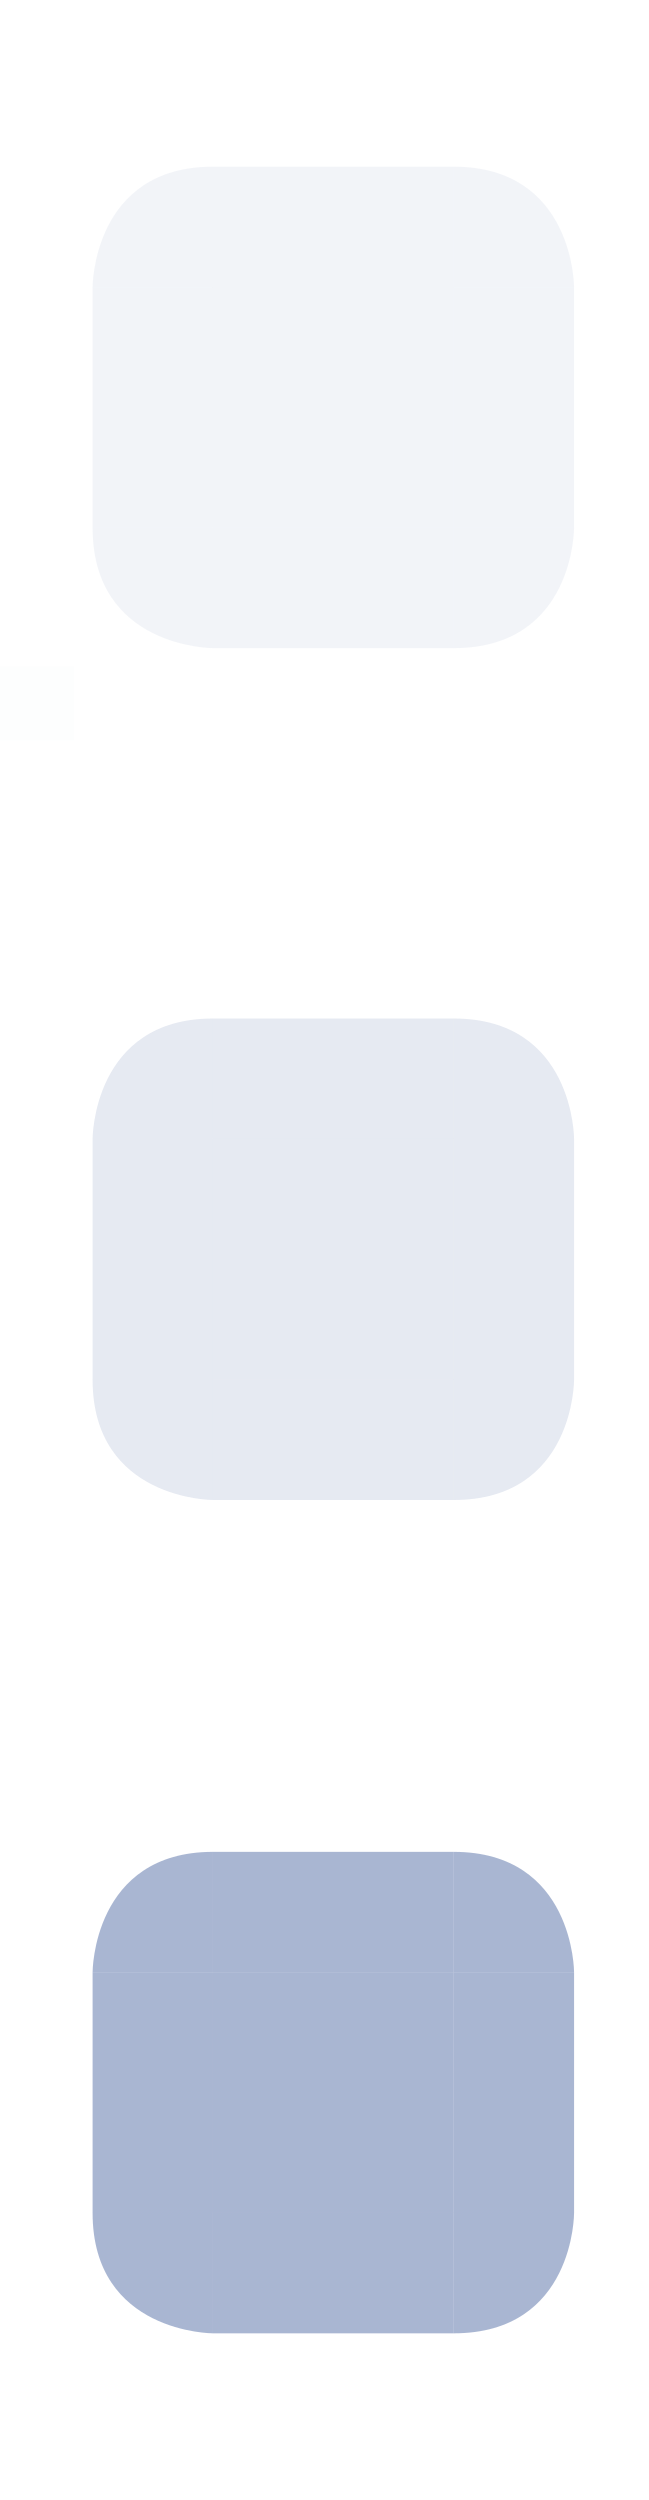
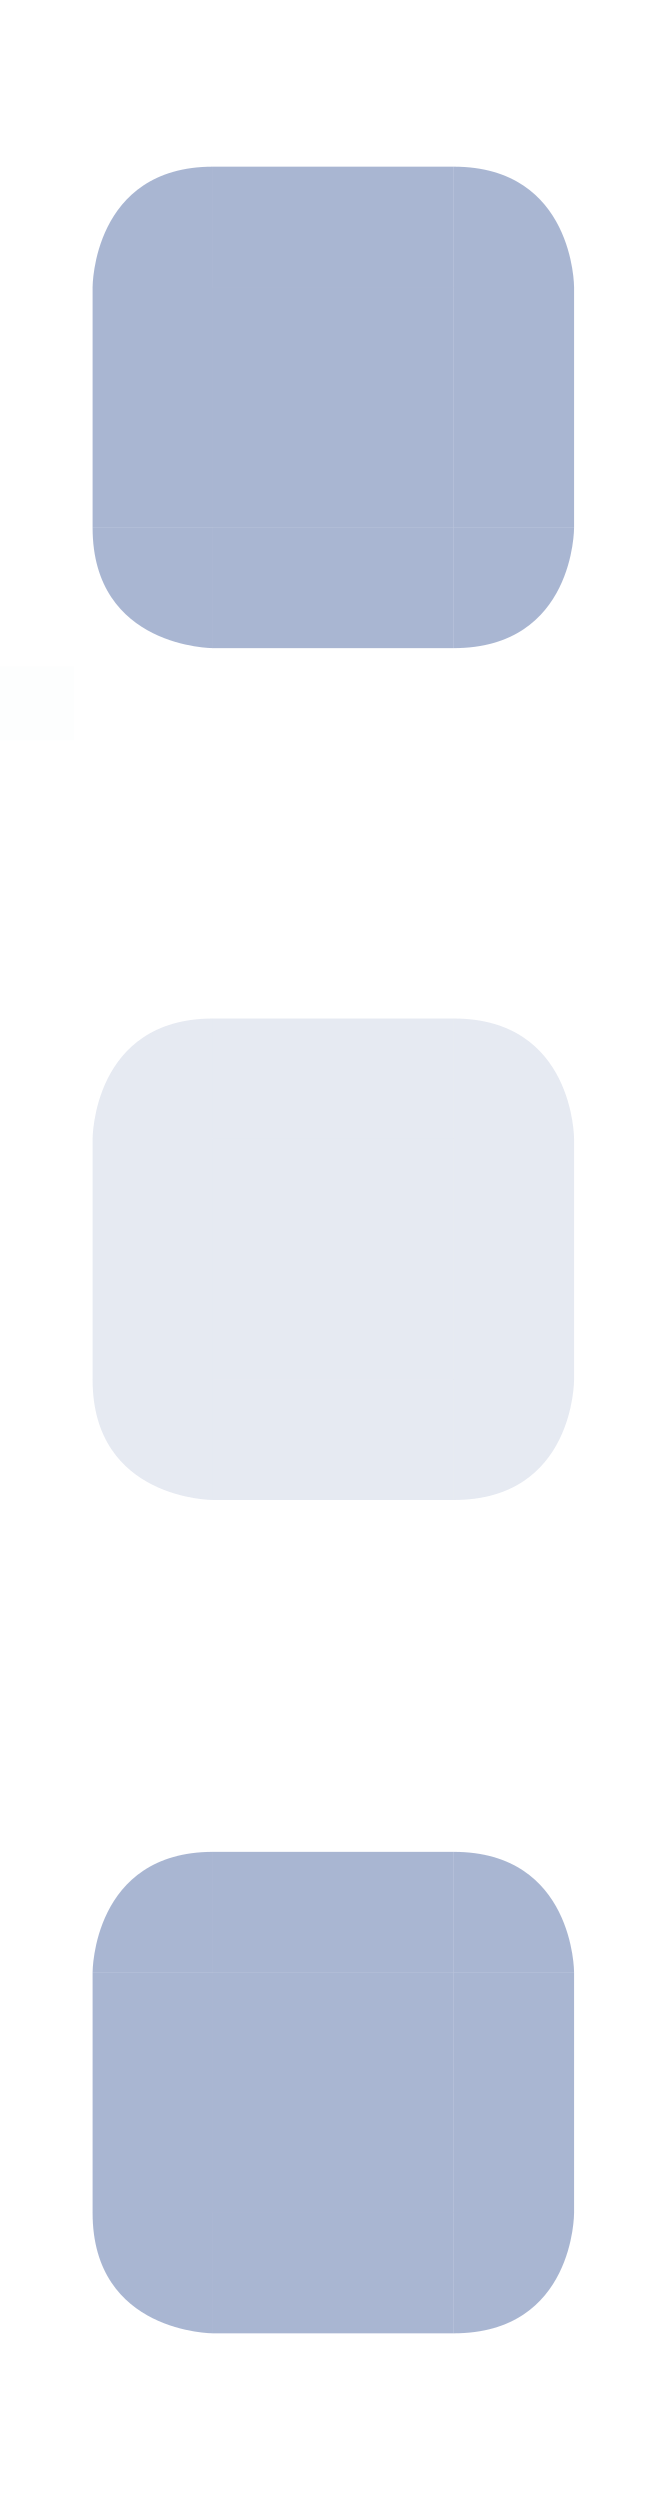
<svg xmlns="http://www.w3.org/2000/svg" width="35" height="135" version="1" id="svg128">
  <defs id="defs5">
    <style id="current-color-scheme" type="text/css">.ColorScheme-Background { color:#181818; }
.ColorScheme-ButtonBackground { color:#343434; }
.ColorScheme-Highlight { color:#4285f4; }
.ColorScheme-Text { color:#dfdfdf; }
.ColorScheme-ViewBackground { color:#242424; }
.ColorScheme-NegativeText { color:#f44336; }
.ColorScheme-PositiveText { color:#4caf50; }
.ColorScheme-NeutralText { color:#ff9800; }
</style>
  </defs>
  <rect id="hint-stretch-borders" style="opacity:0.01;fill:#008080" width="4" height="4" x="0" y="36" />
  <g id="selected-top" transform="matrix(1.625,0,0,1.625,-103.875,-1201.625)" style="fill:#556fa6;fill-opacity:0.502;opacity:1">
-     <path style="fill-opacity:0.502;fill:#556fa6;opacity:0.15" class="ColorScheme-Highlight" d="m 71,745 h 8 v 4 h -8 z" id="path7" />
+     <path style="fill-opacity:0.502;fill:#556fa6;opacity:1" class="ColorScheme-Highlight" d="m 71,745 h 8 v 4 h -8 z" id="path7" />
  </g>
  <g id="selected-bottom" transform="matrix(1.625,0,0,1.625,-103.875,-1201.625)" style="fill:#556fa6;fill-opacity:0.502;opacity:1">
-     <path style="fill-opacity:0.502;fill:#556fa6;opacity:0.15" class="ColorScheme-Highlight" d="m 71,757 h 8 v 4 h -8 z" id="path12" />
+     <path style="fill-opacity:0.502;fill:#556fa6;opacity:1" class="ColorScheme-Highlight" d="m 71,757 h 8 v 4 h -8 z" id="path12" />
  </g>
-   <path id="selected-center" style="stroke-width:0.812;fill-opacity:0.502;fill:#556fa6;opacity:0.15" class="ColorScheme-Highlight" d="m 11.5,15.5 h 13 v 13 h -13 z" />
+   <path id="selected-center" style="stroke-width:0.812;fill-opacity:0.502;fill:#556fa6;opacity:1" class="ColorScheme-Highlight" d="m 11.5,15.5 h 13 v 13 h -13 z" />
  <g id="selected-right" transform="matrix(1.625,0,0,1.625,-103.875,-1201.625)" style="fill:#556fa6;fill-opacity:0.502;opacity:1">
-     <path style="fill-opacity:0.502;fill:#556fa6;opacity:0.15" class="ColorScheme-Highlight" d="m 79,749 h 4 v 8 h -4 z" id="path18" />
+     <path style="fill-opacity:0.502;fill:#556fa6;opacity:1" class="ColorScheme-Highlight" d="m 79,749 h 4 v 8 h -4 z" id="path18" />
  </g>
  <g id="selected-left" transform="matrix(1.625,0,0,1.625,-103.875,-1201.625)" style="fill:#556fa6;fill-opacity:0.502;opacity:1">
-     <path style="fill-opacity:0.502;fill:#556fa6;opacity:0.15" class="ColorScheme-Highlight" d="m 67,749 h 4 v 8 h -4 z" id="path23" />
+     <path style="fill-opacity:0.502;fill:#556fa6;opacity:1" class="ColorScheme-Highlight" d="m 67,749 h 4 v 8 h -4 z" id="path23" />
  </g>
  <g id="selected-topleft" transform="matrix(1.625,0,0,1.625,-103.875,-1201.625)" style="fill:#556fa6;fill-opacity:0.502;opacity:1">
-     <path style="fill-opacity:0.502;fill:#556fa6;opacity:0.15" class="ColorScheme-Highlight" d="m 71,745 v 4 h -4 c 0,0 0,-4 4,-4 z" id="path28" />
+     <path style="fill-opacity:0.502;fill:#556fa6;opacity:1" class="ColorScheme-Highlight" d="m 71,745 v 4 h -4 c 0,0 0,-4 4,-4 z" id="path28" />
  </g>
  <g id="selected-topright" transform="matrix(1.625,0,0,1.625,-103.875,-1201.625)" style="fill:#556fa6;fill-opacity:0.502;opacity:1">
-     <path style="fill-opacity:0.502;fill:#556fa6;opacity:0.15" class="ColorScheme-Highlight" d="m 79,745 c 4,0 4,4 4,4 h -4 z" id="path33" />
+     <path style="fill-opacity:0.502;fill:#556fa6;opacity:1" class="ColorScheme-Highlight" d="m 79,745 c 4,0 4,4 4,4 h -4 z" id="path33" />
  </g>
  <g id="selected-bottomleft" transform="matrix(1.625,0,0,1.625,-103.875,-1201.625)" style="fill:#556fa6;fill-opacity:0.502;opacity:1">
-     <path style="fill-opacity:0.502;fill:#556fa6;opacity:0.15" class="ColorScheme-Highlight" d="m 67,757 h 4 v 4 c 0,0 -4,0 -4,-4 z" id="path38" />
+     <path style="fill-opacity:0.502;fill:#556fa6;opacity:1" class="ColorScheme-Highlight" d="m 67,757 h 4 v 4 c 0,0 -4,0 -4,-4 z" id="path38" />
  </g>
  <g id="selected-bottomright" transform="matrix(1.625,0,0,1.625,-103.875,-1201.625)" style="fill:#556fa6;fill-opacity:0.502;opacity:1">
-     <path style="fill-opacity:0.502;fill:#556fa6;opacity:0.15" class="ColorScheme-Highlight" d="m 79,757 h 4 c 0,0 0.015,4 -4,4 z" id="path43" />
+     <path style="fill-opacity:0.502;fill:#556fa6;opacity:1" class="ColorScheme-Highlight" d="m 79,757 h 4 c 0,0 0.015,4 -4,4 z" id="path43" />
  </g>
  <g transform="matrix(1.625,0,0,1.625,-103.875,-1155.625)" style="fill:#556fa6;fill-opacity:0.502" id="hover-top">
    <path style="fill-opacity:1;fill:#556fa6;opacity:0.15" class="ColorScheme-Highlight" d="m 71,745 h 8 v 4 h -8 z" id="path48" />
  </g>
  <g transform="matrix(1.625,0,0,1.625,-103.875,-1155.625)" style="fill:#556fa6;fill-opacity:0.502" id="hover-bottom">
    <path style="fill-opacity:1;fill:#556fa6;opacity:0.15" class="ColorScheme-Highlight" d="m 71,757 h 8 v 4 h -8 z" id="path53" />
  </g>
  <path style="stroke-width:0.812;fill-opacity:1;fill:#556fa6;opacity:0.15" class="ColorScheme-Highlight" d="m 11.5,61.5 h 13 v 13 h -13 z" id="hover-center" />
  <g transform="matrix(1.625,0,0,1.625,-103.875,-1155.625)" style="fill:#556fa6;fill-opacity:0.502" id="hover-right">
    <path style="fill-opacity:1;fill:#556fa6;opacity:0.15" class="ColorScheme-Highlight" d="m 79,749 h 4 v 8 h -4 z" id="path59" />
  </g>
  <g transform="matrix(1.625,0,0,1.625,-103.875,-1155.625)" style="fill:#556fa6;fill-opacity:0.502" id="hover-left">
    <path style="fill-opacity:1;fill:#556fa6;opacity:0.15" class="ColorScheme-Highlight" d="m 67,749 h 4 v 8 h -4 z" id="path64" />
  </g>
  <g transform="matrix(1.625,0,0,1.625,-103.875,-1155.625)" style="fill:#556fa6;fill-opacity:0.502" id="hover-topleft">
    <path style="fill-opacity:1;fill:#556fa6;opacity:0.15" class="ColorScheme-Highlight" d="m 71,745 v 4 h -4 c 0,0 0,-4 4,-4 z" id="path69" />
  </g>
  <g transform="matrix(1.625,0,0,1.625,-103.875,-1155.625)" style="fill:#556fa6;fill-opacity:0.502" id="hover-topright">
    <path style="fill-opacity:1;fill:#556fa6;opacity:0.15" class="ColorScheme-Highlight" d="m 79,745 c 4,0 4,4 4,4 h -4 z" id="path74" />
  </g>
  <g transform="matrix(1.625,0,0,1.625,-103.875,-1155.625)" style="fill:#556fa6;fill-opacity:0.502" id="hover-bottomleft">
    <path style="fill-opacity:1;fill:#556fa6;opacity:0.15" class="ColorScheme-Highlight" d="m 67,757 h 4 v 4 c 0,0 -4,0 -4,-4 z" id="path79" />
  </g>
  <g transform="matrix(1.625,0,0,1.625,-103.875,-1155.625)" style="fill:#556fa6;fill-opacity:0.502" id="hover-bottomright">
    <path style="fill-opacity:1;fill:#556fa6;opacity:0.15" class="ColorScheme-Highlight" d="m 79,757 h 4 c 0,0 0.015,4 -4,4 z" id="path84" />
  </g>
-   <g id="selected_hover-top" transform="matrix(1.625,0,0,1.625,-103.875,-1110.625)" style="fill:#556fa6;fill-opacity:0.502">
-     <path style="fill-opacity:0.502;fill:#556fa6;opacity:1" class="ColorScheme-Highlight" d="m 71,745 h 8 v 4 h -8 z" id="path89" />
+   <g id="selected+hover-top">
+     <path style="fill:#556fa6;fill-opacity:0.502;stroke-width:1.625" class="ColorScheme-Highlight" d="m 11.5,100 h 13 v 6.5 h -13 z" id="path89" />
  </g>
-   <g id="selected_hover-bottom" transform="matrix(1.625,0,0,1.625,-103.875,-1110.625)" style="fill:#556fa6;fill-opacity:0.502">
-     <path style="fill-opacity:0.502;fill:#556fa6;opacity:1" class="ColorScheme-Highlight" d="m 71,757 h 8 v 4 h -8 z" id="path94" />
+   <g id="selected+hover-bottom">
+     <path style="fill:#556fa6;fill-opacity:0.502;stroke-width:1.625" class="ColorScheme-Highlight" d="m 11.5,119.5 h 13 v 6.5 h -13 z" id="path94" />
  </g>
-   <path id="selected_hover-center" style="stroke-width:0.812;fill-opacity:0.502;fill:#556fa6;opacity:1" class="ColorScheme-Highlight" d="M 11.5,106.5 H 24.5 v 13 H 11.5 Z" />
-   <g id="selected_hover-right" transform="matrix(1.625,0,0,1.625,-103.875,-1110.625)" style="fill:#556fa6;fill-opacity:0.502">
-     <path style="fill-opacity:0.502;fill:#556fa6;opacity:1" class="ColorScheme-Highlight" d="m 79,749 h 4 v 8 h -4 z" id="path100" />
+   <g id="selected+hover-center">
+     <path id="selected_hover-center" style="stroke-width:0.812;fill-opacity:0.502;fill:#556fa6;opacity:1" class="ColorScheme-Highlight" d="M 11.5,106.5 H 24.5 v 13 H 11.5 Z" />
  </g>
-   <g id="selected_hover-left" transform="matrix(1.625,0,0,1.625,-103.875,-1110.625)" style="fill:#556fa6;fill-opacity:0.502">
-     <path style="fill-opacity:0.502;fill:#556fa6;opacity:1" class="ColorScheme-Highlight" d="m 67,749 h 4 v 8 h -4 z" id="path105" />
+   <g id="selected+hover-right">
+     <path style="fill:#556fa6;fill-opacity:0.502;stroke-width:1.625" class="ColorScheme-Highlight" d="M 24.5,106.5 H 31 v 13 h -6.5 z" id="path100" />
  </g>
-   <g id="selected_hover-topleft" transform="matrix(1.625,0,0,1.625,-103.875,-1110.625)" style="fill:#556fa6;fill-opacity:0.502">
+   <g id="selected+hover-left">
+     <path style="fill:#556fa6;fill-opacity:0.502;stroke-width:1.625" class="ColorScheme-Highlight" d="m 5,106.5 h 6.5 v 13 H 5 Z" id="path105" />
+   </g>
+   <g id="selected+hover-topleft" transform="matrix(1.625,0,0,1.625,-103.875,-1110.625)" style="fill:#556fa6;fill-opacity:0.502">
    <path style="fill-opacity:0.502;fill:#556fa6;opacity:1" class="ColorScheme-Highlight" d="m 71,745 v 4 h -4 c 0,0 0,-4 4,-4 z" id="path110" />
  </g>
-   <g id="selected_hover-topright" transform="matrix(1.625,0,0,1.625,-103.875,-1110.625)" style="fill:#556fa6;fill-opacity:0.502">
-     <path style="fill-opacity:0.502;fill:#556fa6;opacity:1" class="ColorScheme-Highlight" d="m 79,745 c 4,0 4,4 4,4 h -4 z" id="path115" />
+   <g id="selected+hover-topright">
+     <path style="fill:#556fa6;fill-opacity:0.502;stroke-width:1.625" class="ColorScheme-Highlight" d="m 24.5,100 c 6.5,0 6.5,6.5 6.5,6.5 h -6.5 z" id="path115" />
  </g>
-   <g id="selected_hover-bottomleft" transform="matrix(1.625,0,0,1.625,-103.875,-1110.625)" style="fill:#556fa6;fill-opacity:0.502">
-     <path style="fill-opacity:0.502;fill:#556fa6;opacity:1" class="ColorScheme-Highlight" d="m 67,757 h 4 v 4 c 0,0 -4,0 -4,-4 z" id="path120" />
+   <g id="selected+hover-bottomleft">
+     <path style="fill:#556fa6;fill-opacity:0.502;stroke-width:1.625" class="ColorScheme-Highlight" d="m 5,119.5 h 6.5 v 6.5 c 0,0 -6.5,0 -6.5,-6.5 z" id="path120" />
  </g>
-   <g id="selected_hover-bottomright" transform="matrix(1.625,0,0,1.625,-103.875,-1110.625)" style="fill:#556fa6;fill-opacity:0.502">
-     <path style="fill-opacity:0.502;fill:#556fa6;opacity:1" class="ColorScheme-Highlight" d="m 79,757 h 4 c 0,0 0.015,4 -4,4 z" id="path125" />
+   <g id="selected+hover-bottomright">
+     <path style="fill:#556fa6;fill-opacity:0.502;stroke-width:1.625" class="ColorScheme-Highlight" d="M 24.5,119.5 H 31 c 0,0 0.024,6.5 -6.5,6.5 z" id="path125" />
  </g>
-   <g id="normal-top" transform="translate(-34.66552,5.3722)" style="fill:#556fa6;fill-opacity:1">
-     <path style="stroke-width:1.625;fill-opacity:1;fill:#556fa6;opacity:0.15" d="m 94.166,49.628 h 13 v 6.5 H 94.166 Z" id="path48-6" class="ColorScheme-Highlight" />
+   <g id="normal-top" transform="translate(-34.66552,5.3722)" style="fill:#556fa6;fill-opacity:0.01;opacity:0.01">
+     <path style="stroke-width:1.625;fill-opacity:0.01;fill:#556fa6;opacity:0.15" d="m 94.166,49.628 h 13 v 6.5 H 94.166 Z" id="path48-6" class="ColorScheme-Highlight" />
  </g>
-   <g id="normal-bottom" transform="translate(-34.66552,5.3722)" style="fill:#556fa6;fill-opacity:1">
-     <path style="stroke-width:1.625;fill-opacity:1;fill:#556fa6;opacity:0.15" d="m 94.166,69.128 h 13 v 6.5 H 94.166 Z" id="path53-5" class="ColorScheme-Highlight" />
+   <g id="normal-bottom" transform="translate(-34.66552,5.3722)" style="fill:#556fa6;fill-opacity:0.01;opacity:0.01">
+     <path style="stroke-width:1.625;fill-opacity:0.01;fill:#556fa6;opacity:0.15" d="m 94.166,69.128 h 13 v 6.5 H 94.166 Z" id="path53-5" class="ColorScheme-Highlight" />
  </g>
-   <g id="normal-center" transform="translate(-34.66552,5.3722)" style="fill:#556fa6;fill-opacity:1">
-     <path id="hover-center-3" style="stroke-width:0.812;fill-opacity:1;fill:#556fa6;opacity:0.15" d="m 94.166,56.128 h 13 v 13 H 94.166 Z" class="ColorScheme-Highlight" />
+   <g id="normal-center" transform="translate(-34.66552,5.3722)" style="fill:#556fa6;fill-opacity:0.01;opacity:0.01">
+     <path id="hover-center-3" style="stroke-width:0.812;fill-opacity:0.01;fill:#556fa6;opacity:0.15" d="m 94.166,56.128 h 13 v 13 H 94.166 Z" class="ColorScheme-Highlight" />
  </g>
-   <g id="normal-right" transform="translate(-34.66552,5.3722)" style="fill:#556fa6;fill-opacity:1">
-     <path style="stroke-width:1.625;fill-opacity:1;fill:#556fa6;opacity:0.15" d="m 107.166,56.128 h 6.5 v 13 h -6.5 z" id="path59-6" class="ColorScheme-Highlight" />
+   <g id="normal-right" transform="translate(-34.66552,5.3722)" style="fill:#556fa6;fill-opacity:0.01;opacity:0.01">
+     <path style="stroke-width:1.625;fill-opacity:0.01;fill:#556fa6;opacity:0.15" d="m 107.166,56.128 h 6.5 v 13 h -6.5 z" id="path59-6" class="ColorScheme-Highlight" />
  </g>
-   <g id="normal-left" transform="translate(-34.66552,5.3722)" style="fill:#556fa6;fill-opacity:1">
-     <path style="stroke-width:1.625;fill-opacity:1;fill:#556fa6;opacity:0.15" d="m 87.666,56.128 h 6.5 v 13 h -6.5 z" id="path64-9" class="ColorScheme-Highlight" />
+   <g id="normal-left" transform="translate(-34.66552,5.3722)" style="fill:#556fa6;fill-opacity:0.01;opacity:0.01">
+     <path style="stroke-width:1.625;fill-opacity:0.01;fill:#556fa6;opacity:0.15" d="m 87.666,56.128 h 6.5 v 13 h -6.5 z" id="path64-9" class="ColorScheme-Highlight" />
  </g>
-   <g id="normal-topleft" class="ColorScheme-Highlight" transform="translate(-34.66552,5.3722)" style="fill:#556fa6;fill-opacity:1">
-     <path style="stroke-width:1.625;fill-opacity:1;fill:#556fa6;opacity:0.15" d="m 94.166,49.628 v 6.5 h -6.5 c 0,0 0,-6.5 6.5,-6.5 z" id="path69-2" class="ColorScheme-Highlight" />
+   <g id="normal-topleft" class="ColorScheme-Highlight" transform="translate(-34.66552,5.3722)" style="fill:#556fa6;fill-opacity:0.01;opacity:0.01">
+     <path style="stroke-width:1.625;fill-opacity:0.01;fill:#556fa6;opacity:0.15" d="m 94.166,49.628 v 6.5 h -6.5 c 0,0 0,-6.5 6.5,-6.5 z" id="path69-2" class="ColorScheme-Highlight" />
  </g>
-   <g id="normal-topright" transform="translate(-34.66552,5.3722)" style="fill:#556fa6;fill-opacity:1">
-     <path style="stroke-width:1.625;fill-opacity:1;fill:#556fa6;opacity:0.15" d="m 107.166,49.628 c 6.5,0 6.5,6.5 6.5,6.5 h -6.5 z" id="path74-0" class="ColorScheme-Highlight" />
+   <g id="normal-topright" transform="translate(-34.66552,5.3722)" style="fill:#556fa6;fill-opacity:0.01;opacity:0.01">
+     <path style="stroke-width:1.625;fill-opacity:0.01;fill:#556fa6;opacity:0.15" d="m 107.166,49.628 c 6.5,0 6.5,6.5 6.5,6.5 h -6.5 z" id="path74-0" class="ColorScheme-Highlight" />
  </g>
-   <g id="normal-bottomleft" transform="translate(-34.66552,5.3722)" style="fill:#556fa6;fill-opacity:1">
-     <path style="stroke-width:1.625;fill-opacity:1;fill:#556fa6;opacity:0.15" d="m 87.666,69.128 h 6.5 v 6.5 c 0,0 -6.5,0 -6.5,-6.5 z" id="path79-3" class="ColorScheme-Highlight" />
+   <g id="normal-bottomleft" transform="translate(-34.66552,5.3722)" style="fill:#556fa6;fill-opacity:0.01;opacity:0.01">
+     <path style="stroke-width:1.625;fill-opacity:0.01;fill:#556fa6;opacity:0.15" d="m 87.666,69.128 h 6.5 v 6.5 c 0,0 -6.5,0 -6.5,-6.5 z" id="path79-3" class="ColorScheme-Highlight" />
  </g>
-   <g id="normal-bottomright" transform="translate(-34.66552,5.3722)" style="fill:#556fa6;fill-opacity:1">
-     <path style="stroke-width:1.625;fill-opacity:1;fill:#556fa6;opacity:0.15" d="m 107.166,69.128 h 6.5 c 0,0 0.024,6.5 -6.5,6.5 z" id="path84-0" class="ColorScheme-Highlight" />
+   <g id="normal-bottomright" transform="translate(-34.66552,5.3722)" style="fill:#556fa6;fill-opacity:0.01;opacity:0.01">
+     <path style="stroke-width:1.625;fill-opacity:0.01;fill:#556fa6;opacity:0.15" d="m 107.166,69.128 h 6.5 c 0,0 0.024,6.5 -6.5,6.5 z" id="path84-0" class="ColorScheme-Highlight" />
  </g>
</svg>
